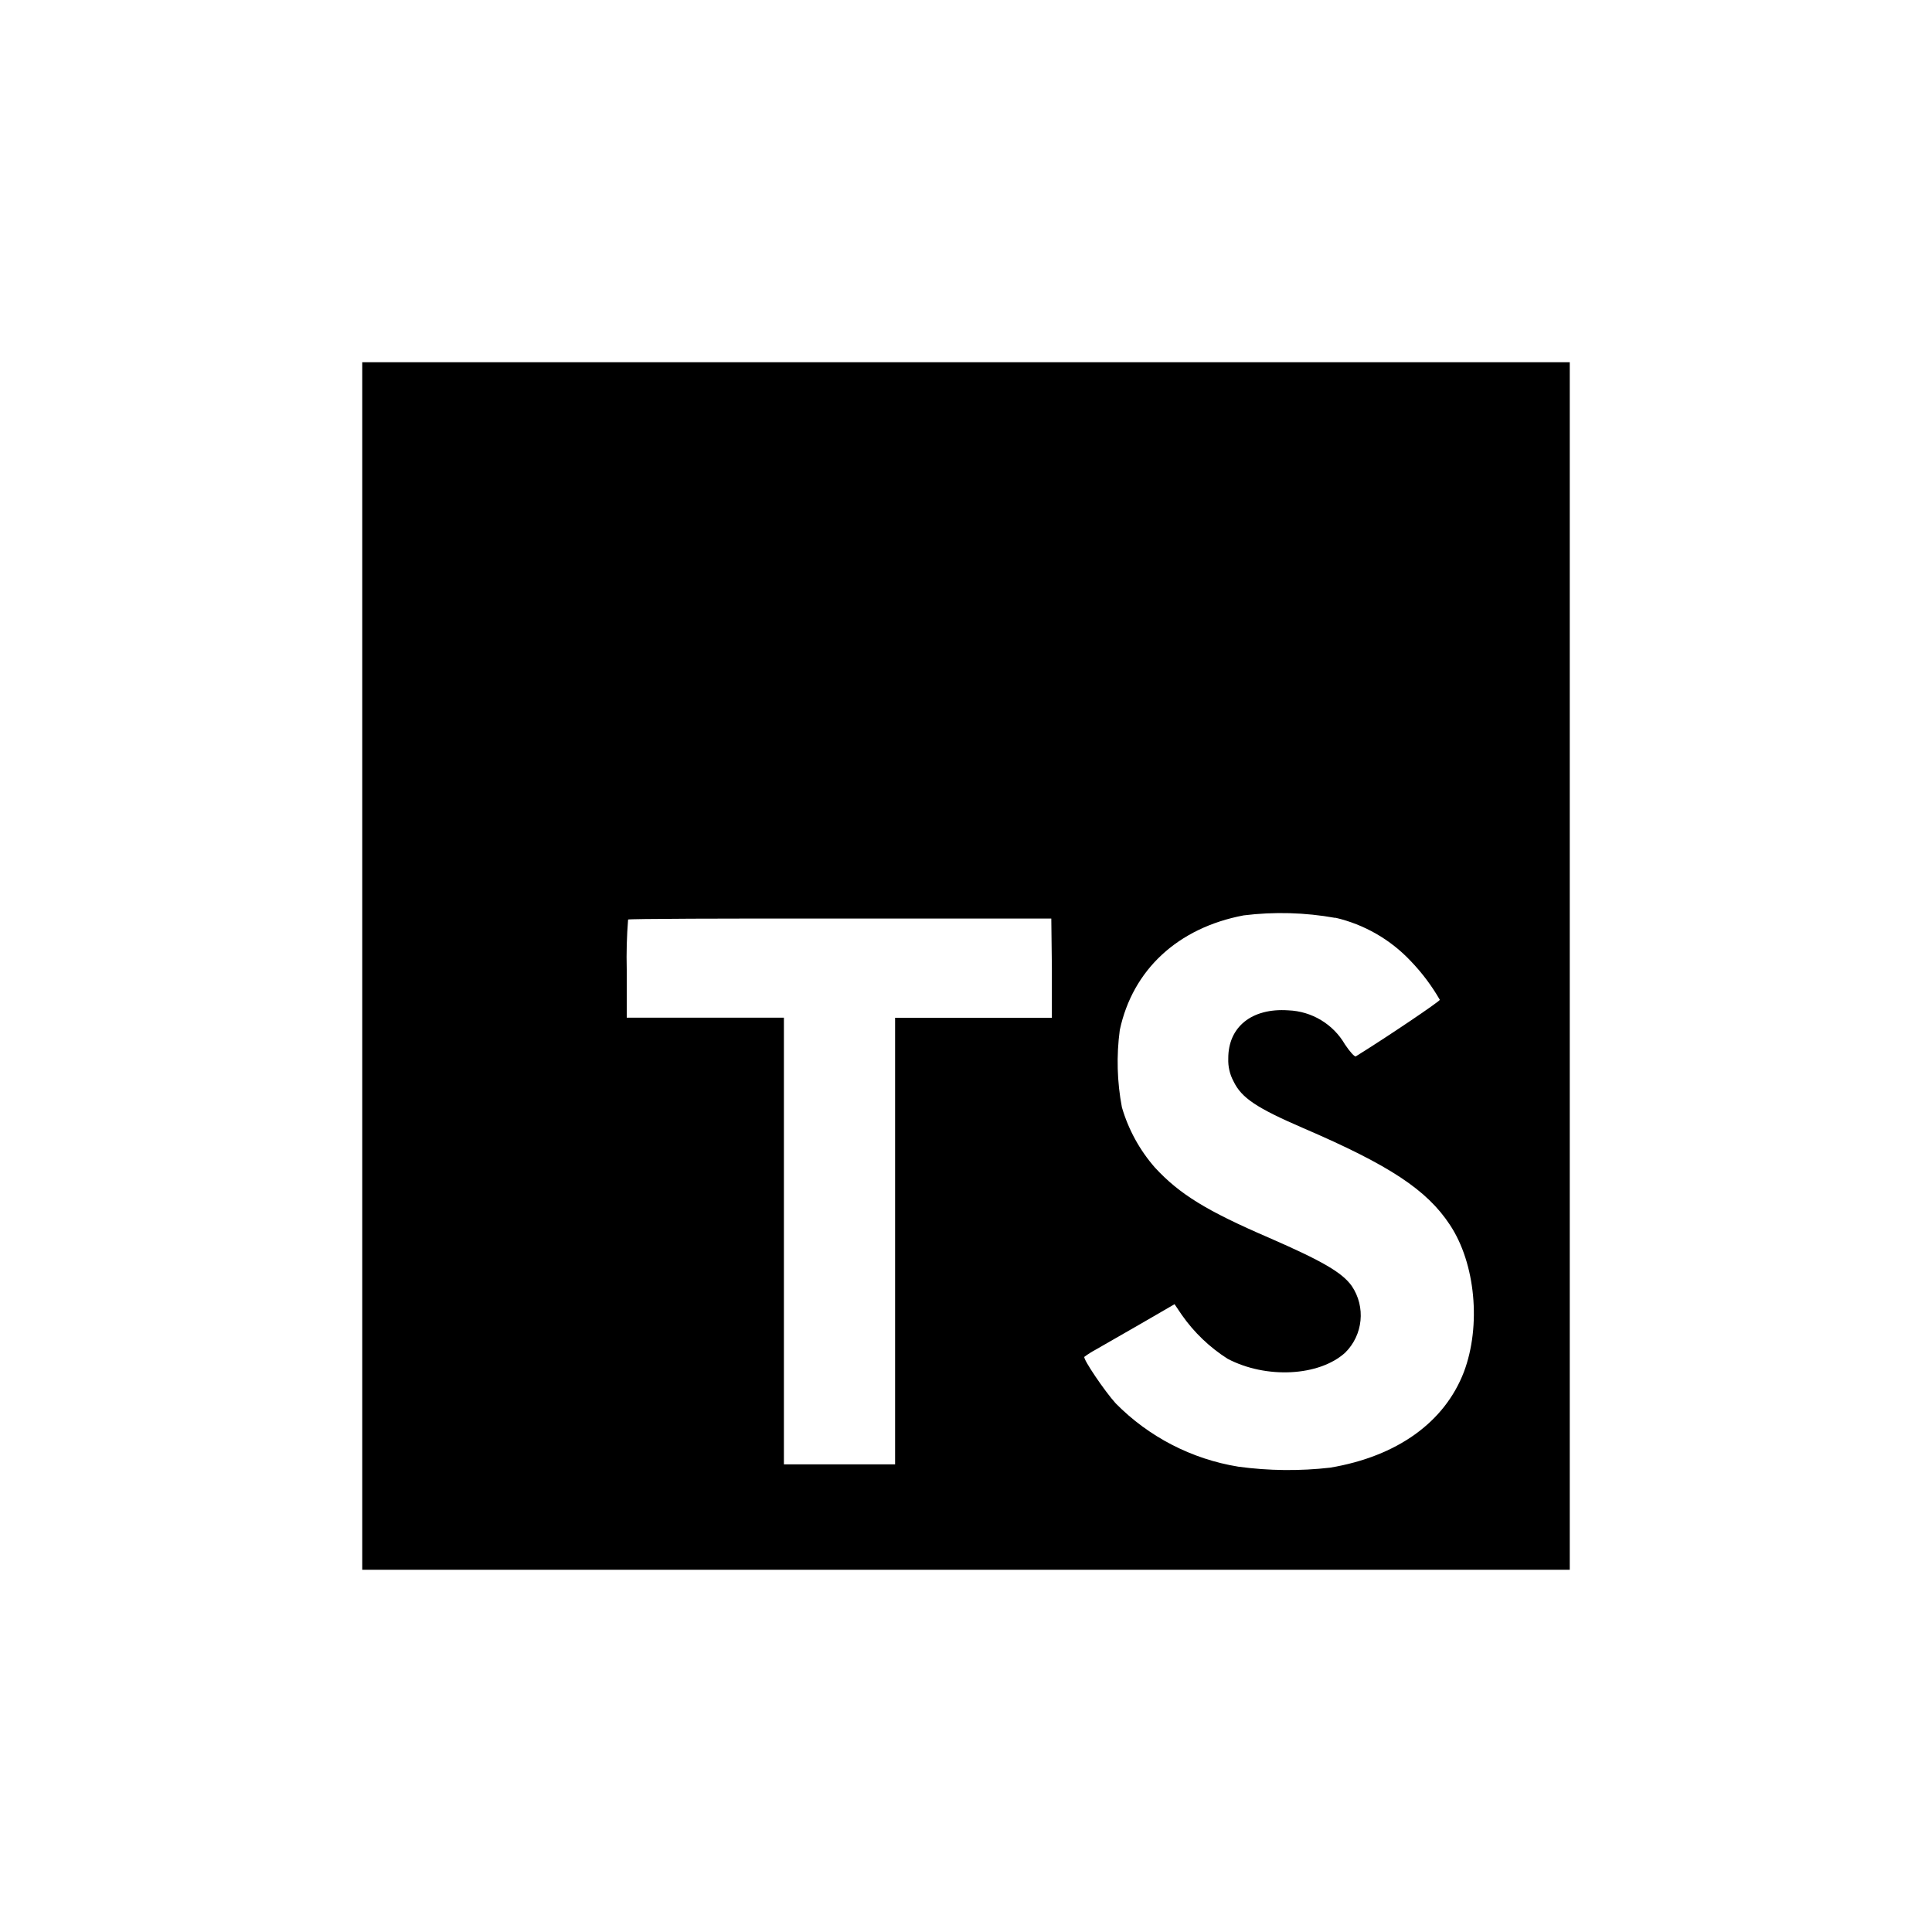
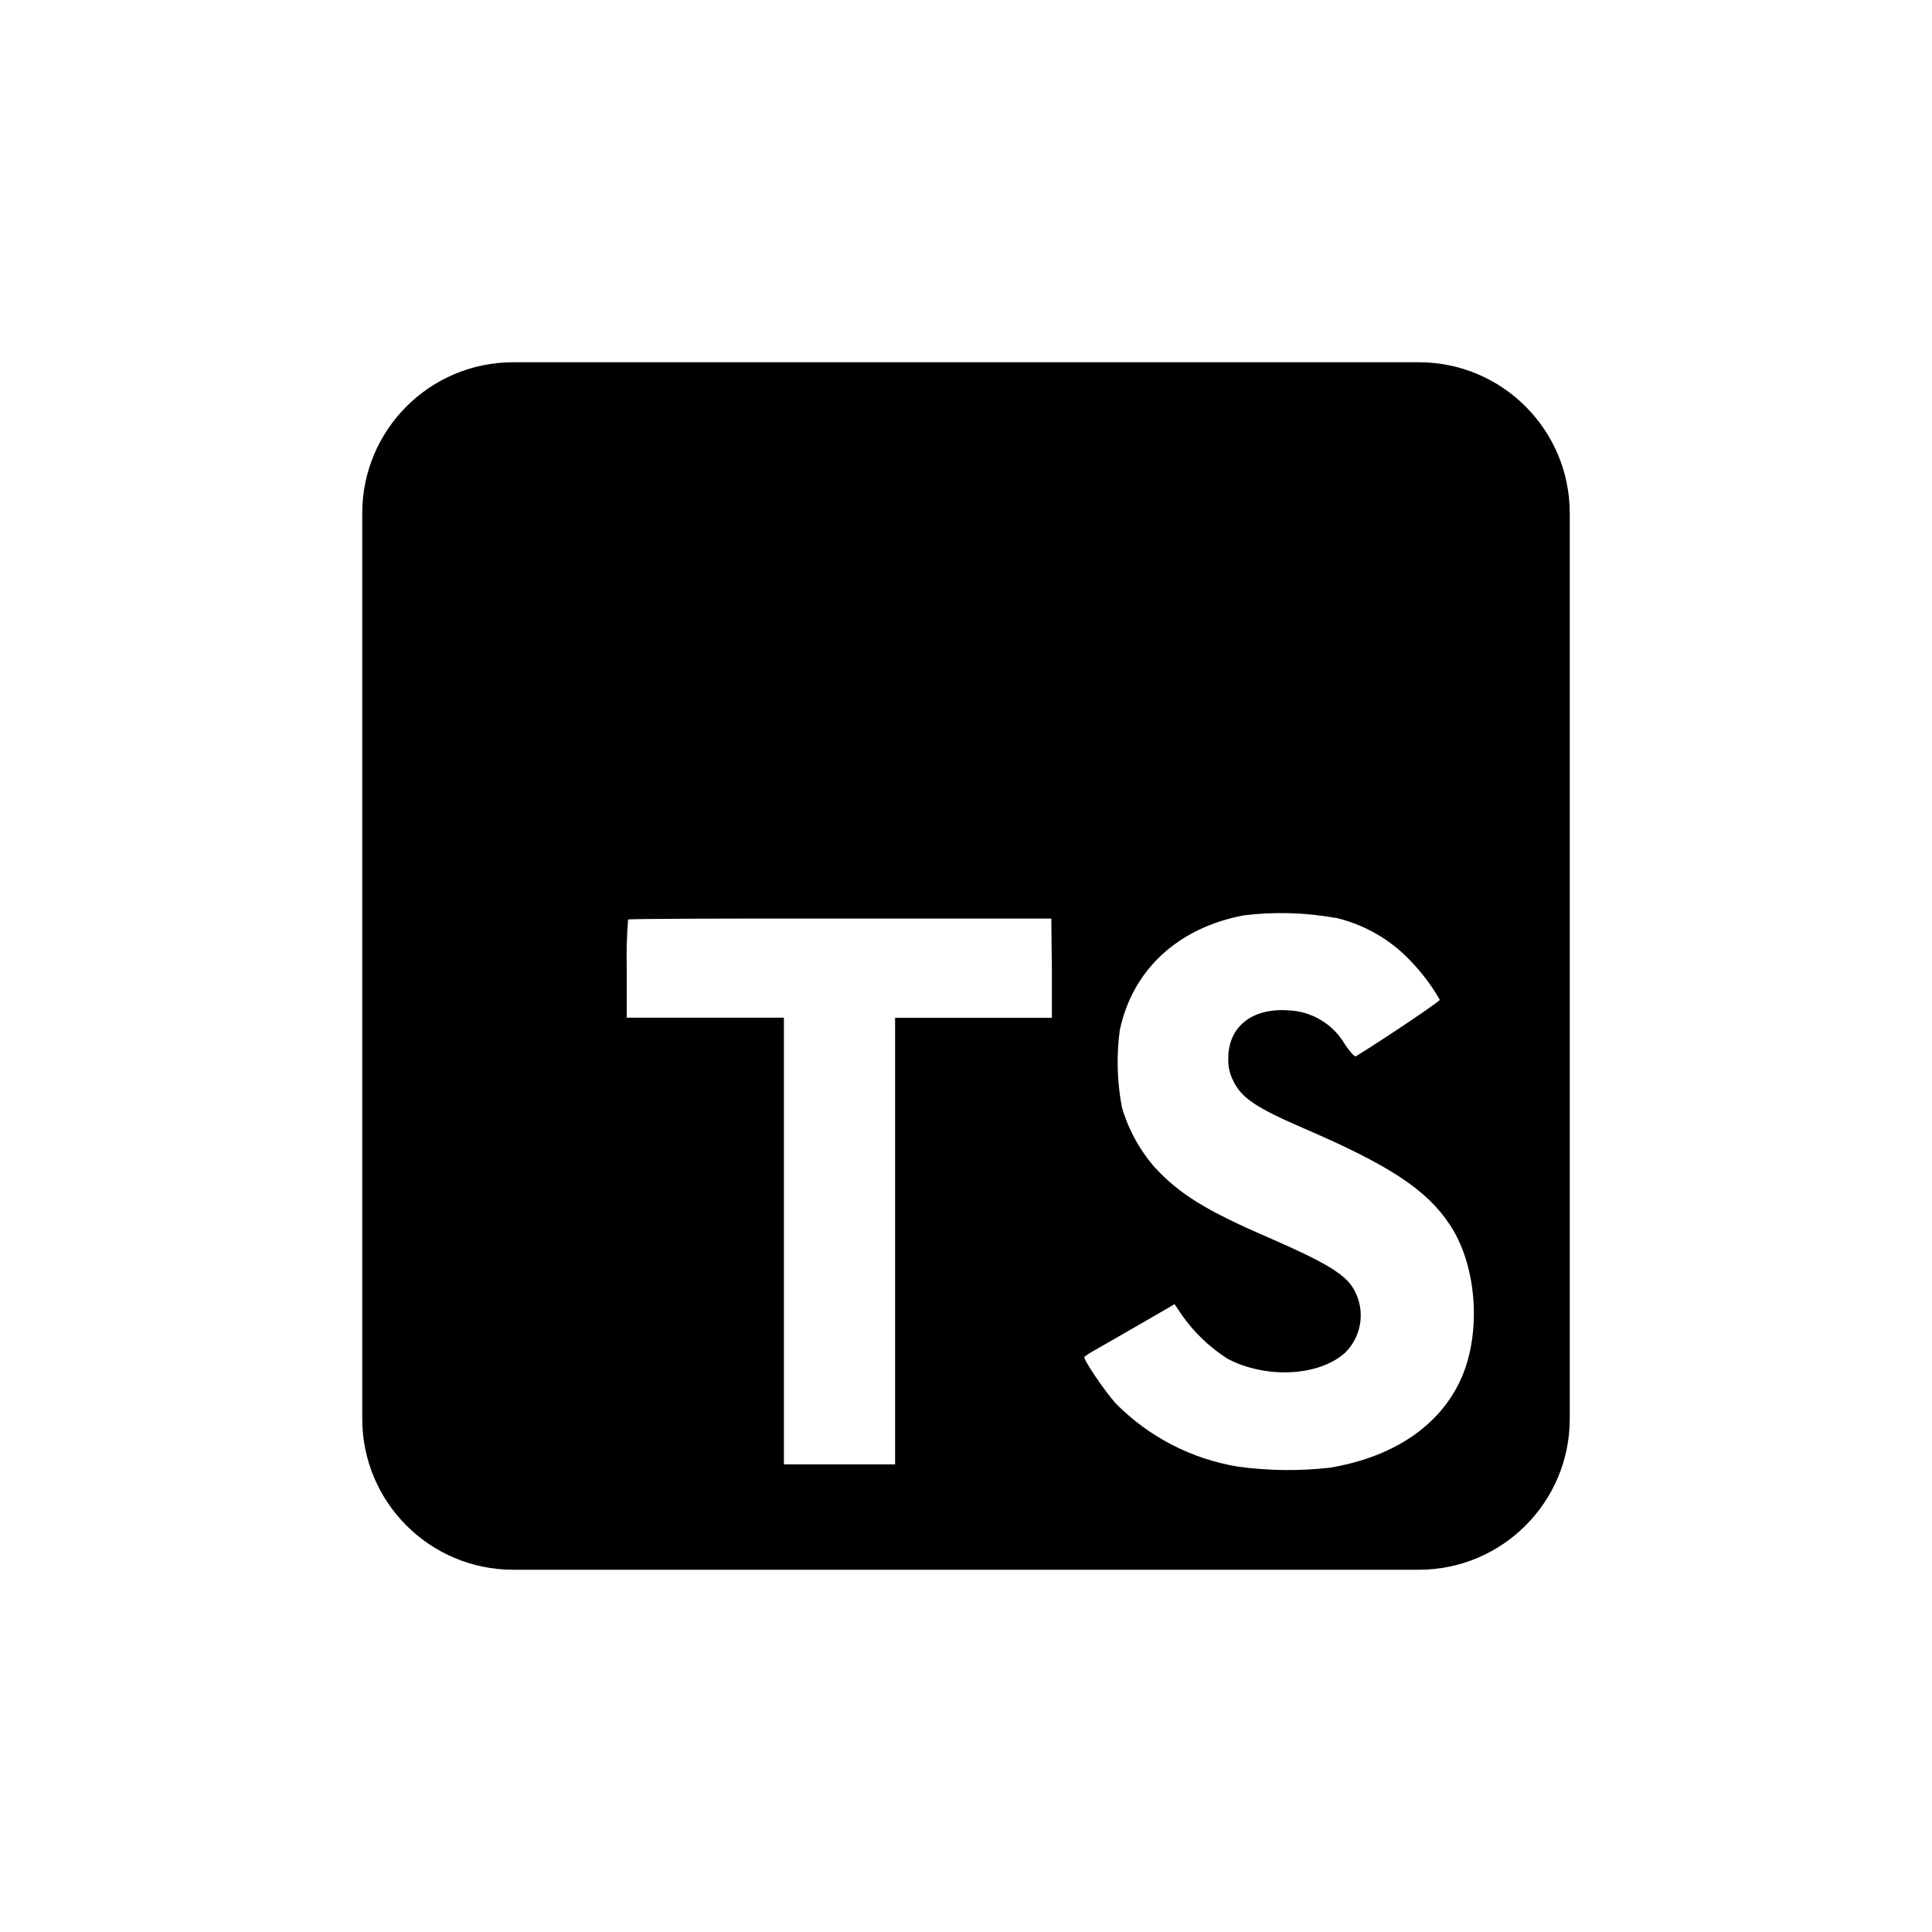
<svg xmlns="http://www.w3.org/2000/svg" width="640" height="640" viewBox="0 0 640 640" version="1.1" id="svg1">
-   <defs id="defs1" />
-   <path style="fill:#000000" d="M 120,320 V 520 H 520 V 120 H 120 Z m 322.336,-16 a 49.792,49.792 0 0 1 25.024,14.4 65.856,65.856 0 0 1 9.6,12.8 c 0,0.512 -17.28,12.192 -27.808,18.72 -0.384,0.256 -1.92,-1.408 -3.616,-3.936 a 22.688,22.688 0 0 0 -18.784,-11.296 c -12.128,-0.832 -19.936,5.536 -19.872,16 a 14.656,14.656 0 0 0 1.728,7.488 c 2.656,5.536 7.616,8.832 23.168,15.552 28.64,12.32 40.896,20.448 48.512,32 8.512,12.8 10.4,33.472 4.64,48.768 -6.4,16.64 -22.08,27.936 -44.256,31.68 a 122.624,122.624 0 0 1 -30.464,-0.32 73.6,73.6 0 0 1 -40.608,-20.96 c -3.68,-4.064 -10.848,-14.656 -10.4,-15.424 a 29.888,29.888 0 0 1 3.68,-2.336 l 14.72,-8.448 11.488,-6.656 2.4,3.552 a 53.696,53.696 0 0 0 15.168,14.528 c 12.8,6.72 30.272,5.792 38.912,-1.984 a 17.376,17.376 0 0 0 2.208,-22.144 c -3.2,-4.448 -9.6,-8.192 -27.488,-16 -20.64,-8.896 -29.536,-14.4 -37.664,-23.168 a 52.736,52.736 0 0 1 -10.976,-20 80,80 0 0 1 -0.704,-25.6 c 4.256,-19.936 19.2,-33.856 41.024,-37.984 a 101.312,101.312 0 0 1 30.368,0.832 z m -93.888,16.768 v 16.384 H 296.512 V 485.088 H 259.68 V 337.12 h -52.064 v -16 a 157.408,157.408 0 0 1 0.448,-16.512 c 0.192,-0.256 32,-0.384 70.4,-0.32 h 69.792 z" id="path1" />
+   <defs id="defs1">
+     </defs>
+   <path style="fill:#000000" d="m 120,320 v 150 a 50,50 45 0 0 50,50 h 300 a 50,50 135 0 0 50,-50 V 170 A 50,50 45 0 0 470,120 H 170 a 50,50 135 0 0 -50,50 z m 322.336,-16 c 9.58,2.223 18.288,7.234 25.024,14.4 3.708,3.861 6.932,8.159 9.6,12.8 0,0.512 -17.28,12.192 -27.808,18.72 -0.384,0.256 -1.92,-1.408 -3.616,-3.936 -3.907,-6.741 -10.998,-11.006 -18.784,-11.296 -12.128,-0.832 -19.936,5.536 -19.872,16 -0.1,2.605 0.496,5.19 1.728,7.488 2.656,5.536 7.616,8.832 23.168,15.552 28.64,12.32 40.896,20.448 48.512,32 8.512,12.8 10.4,33.472 4.64,48.768 -6.4,16.64 -22.08,27.936 -44.256,31.68 -10.128,1.16 -20.362,1.053 -30.464,-0.32 -15.417,-2.501 -29.639,-9.842 -40.608,-20.96 -3.68,-4.064 -10.848,-14.656 -10.4,-15.424 1.168,-0.867 2.398,-1.648 3.68,-2.336 l 14.72,-8.448 11.488,-6.656 2.4,3.552 c 4.05,5.794 9.205,10.731 15.168,14.528 12.8,6.72 30.272,5.792 38.912,-1.984 5.986,-5.88 6.915,-15.198 2.208,-22.144 -3.2,-4.448 -9.6,-8.192 -27.488,-16 -20.64,-8.896 -29.536,-14.4 -37.664,-23.168 -5.074,-5.786 -8.82,-12.612 -10.976,-20 -1.608,-8.44 -1.846,-17.084 -0.704,-25.6 4.256,-19.936 19.2,-33.856 41.024,-37.984 10.107,-1.251 20.345,-0.97 30.368,0.832 z m -93.888,16.768 v 16.384 H 296.512 V 485.088 H 259.68 V 337.12 h -52.064 v -16 c -0.14,-5.508 0.01,-11.02 0.448,-16.512 0.192,-0.256 32,-0.384 70.4,-0.32 h 69.792 z" id="path1" />
</svg>
